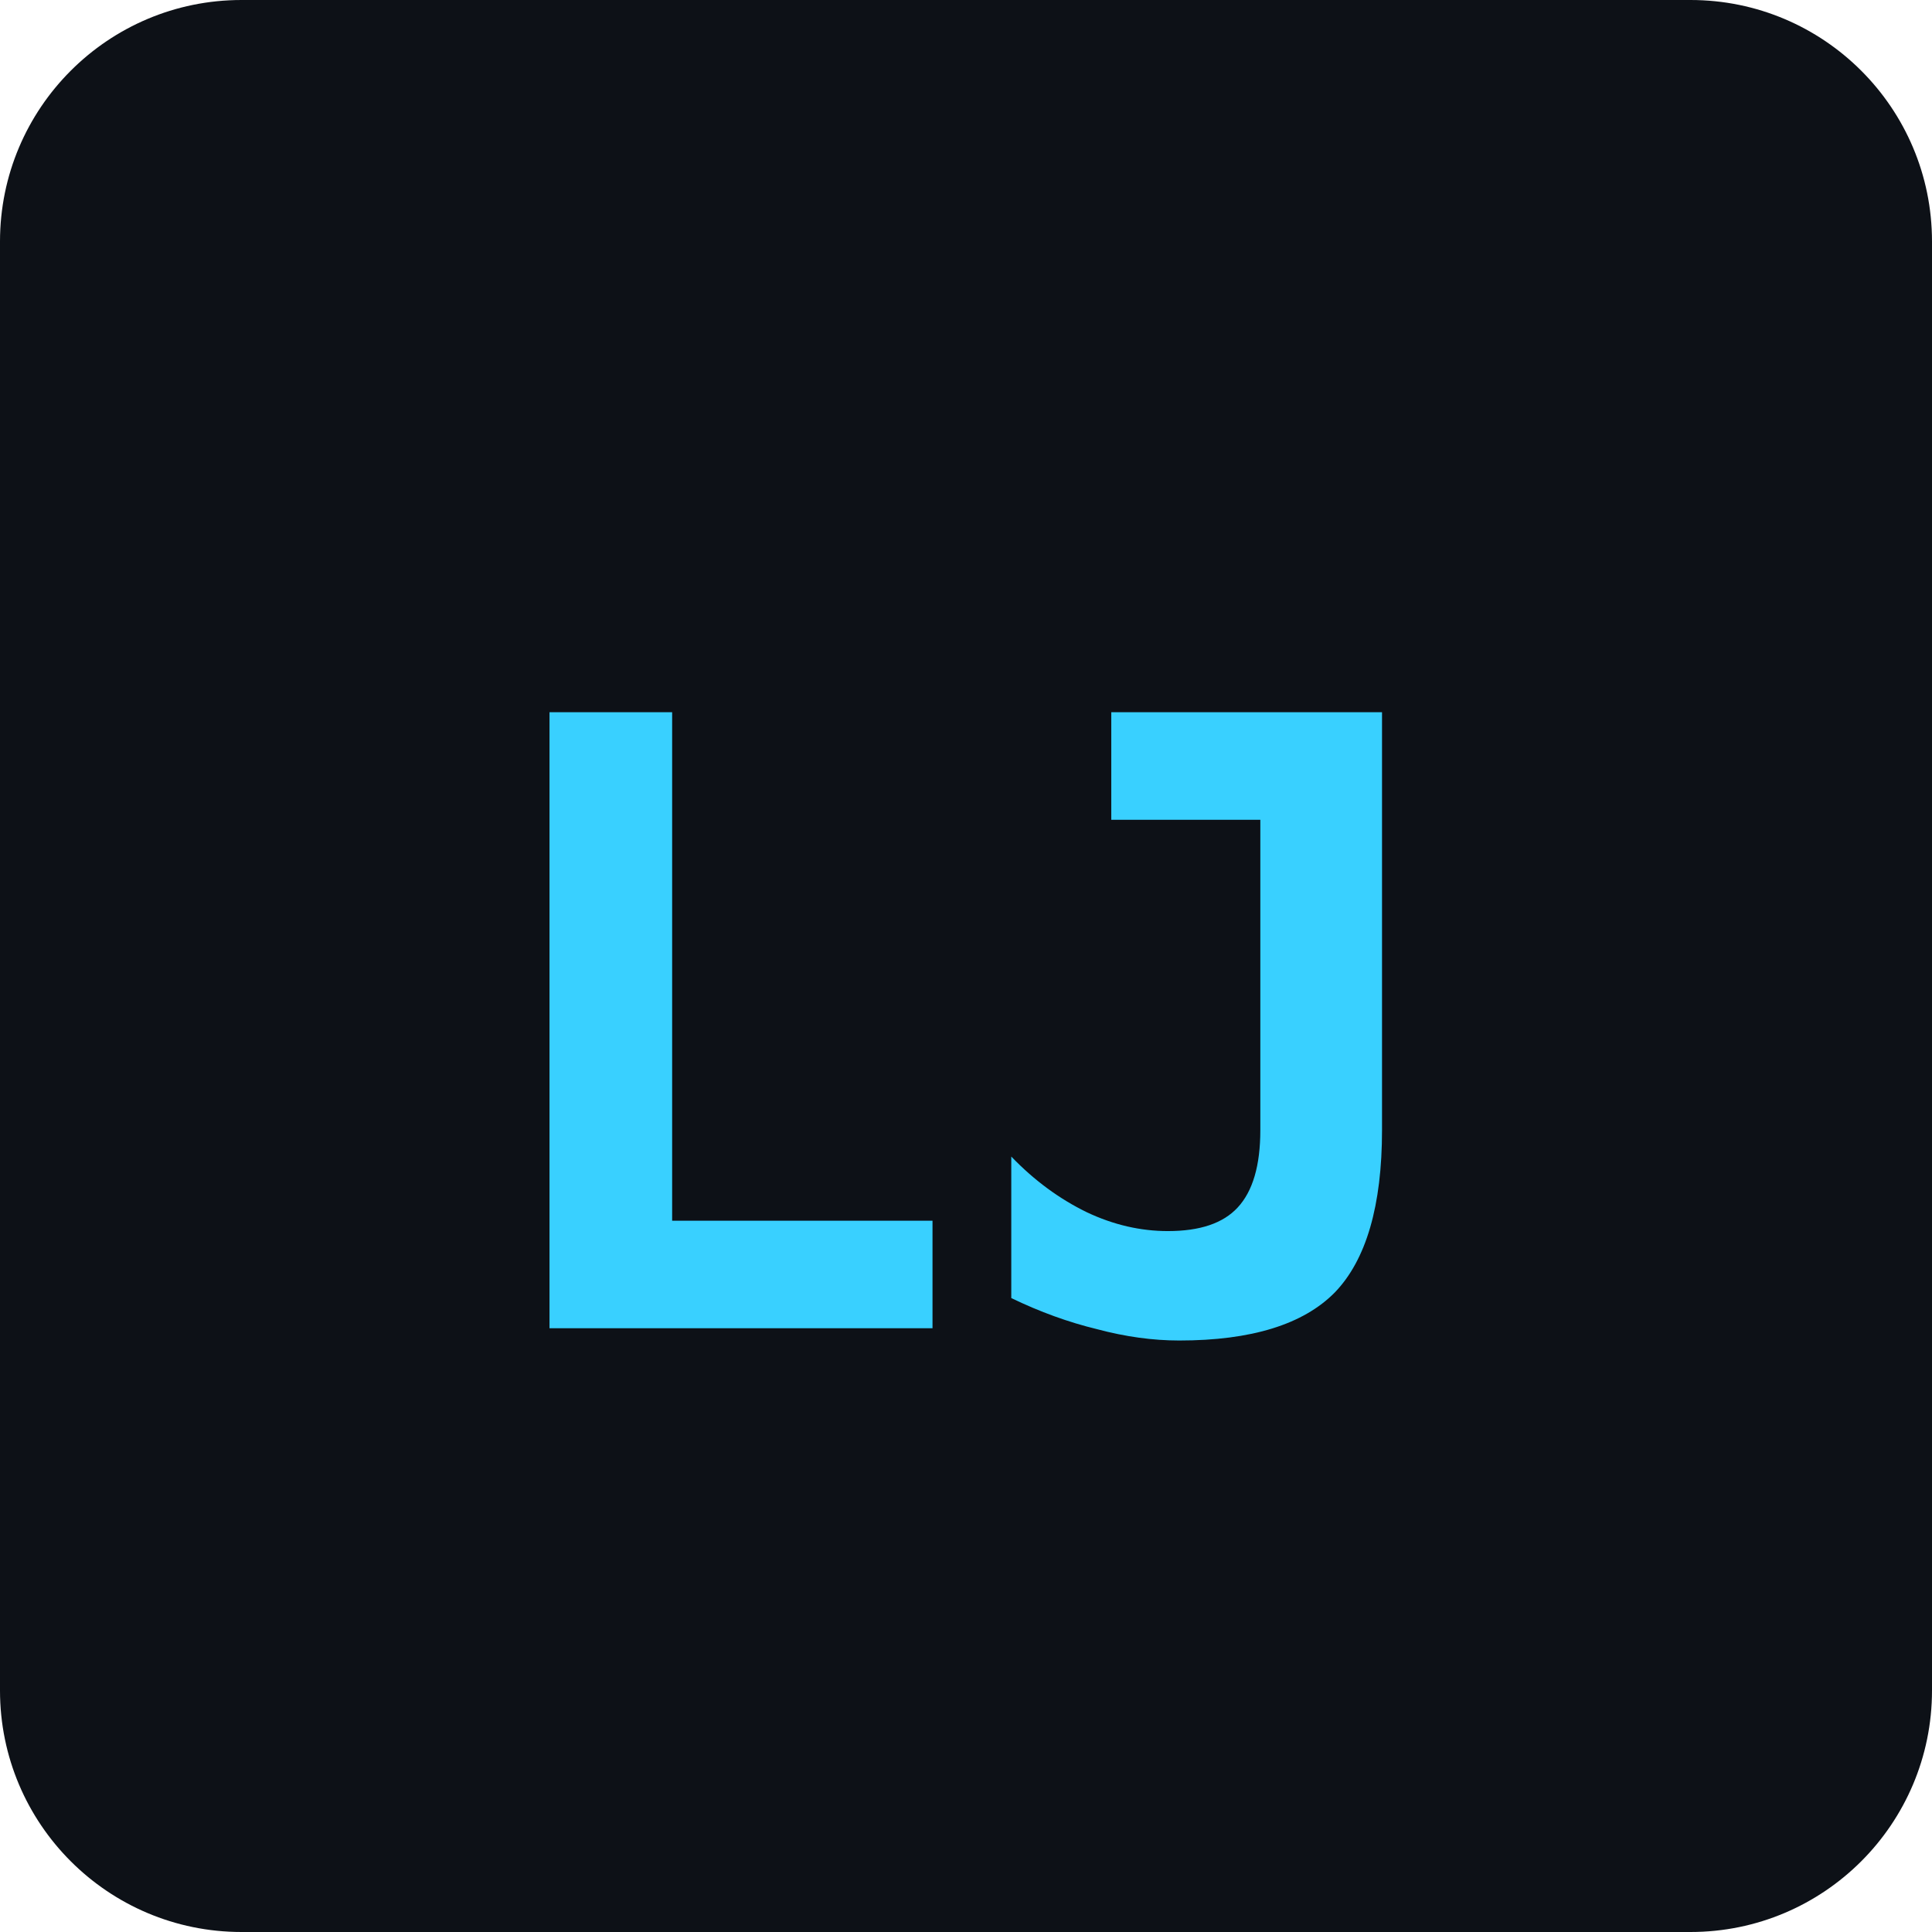
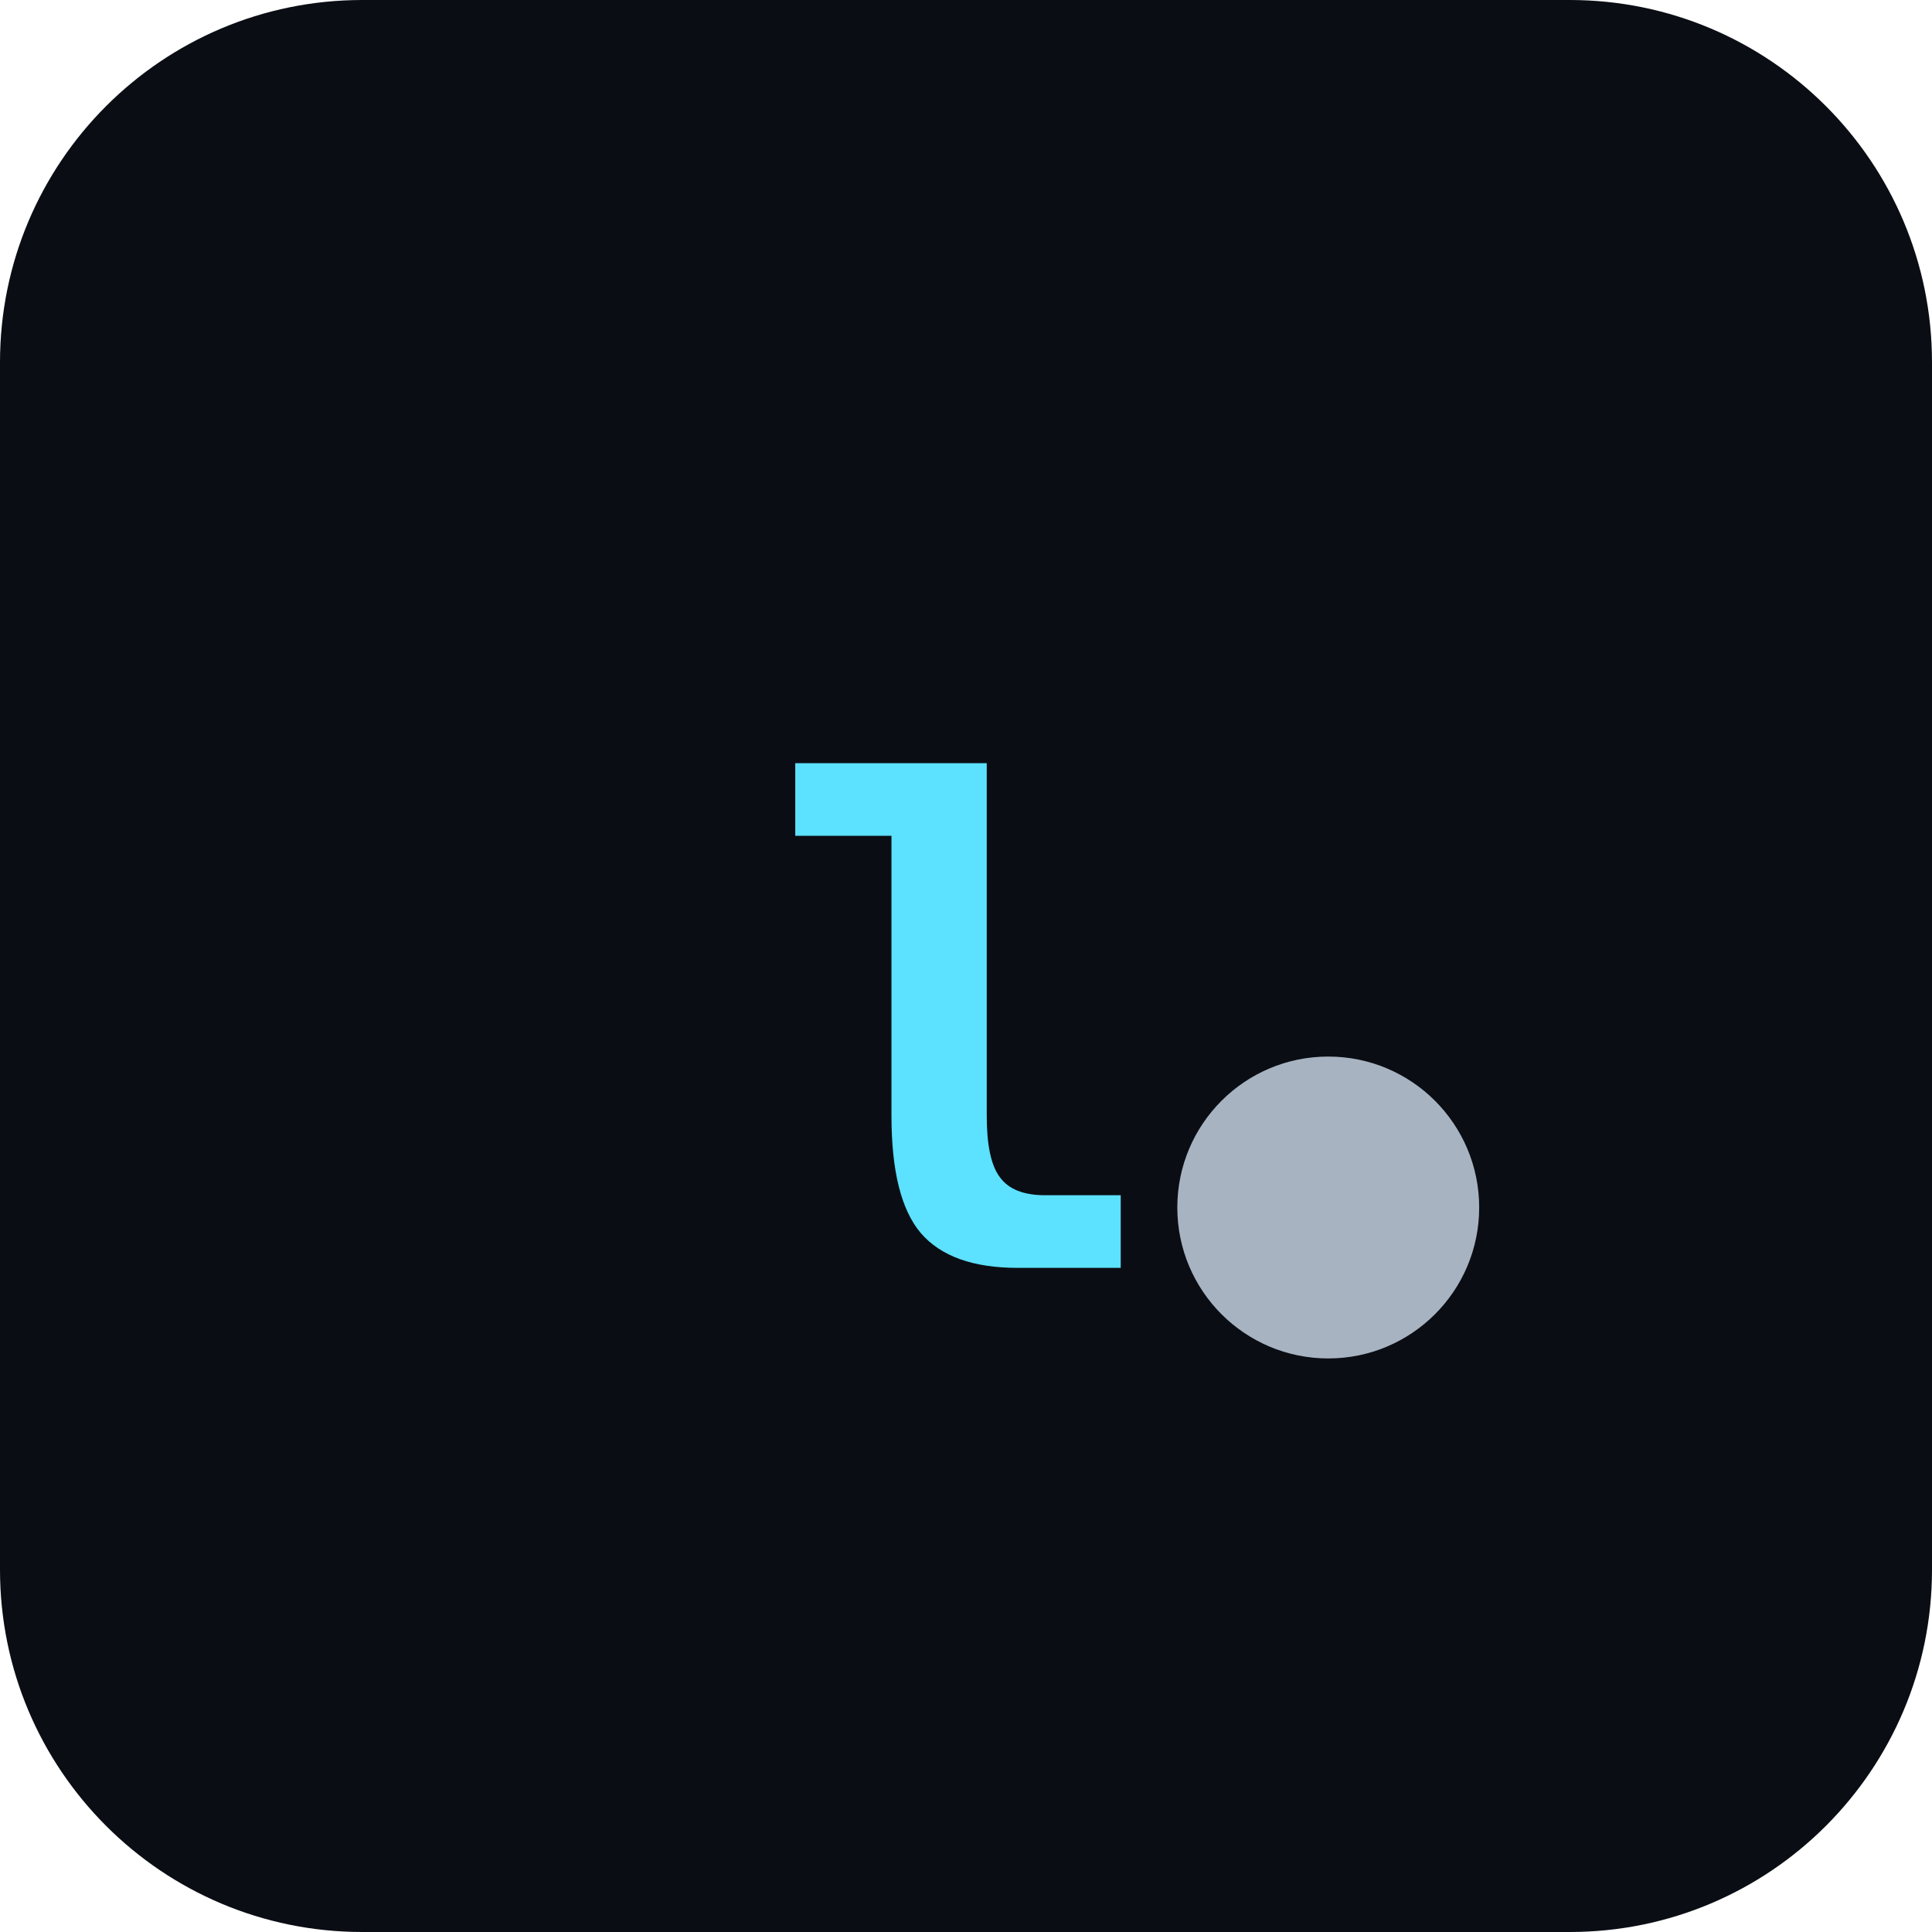
<svg xmlns="http://www.w3.org/2000/svg" viewBox="0 0 32 32">
-   <rect width="32" height="32" rx="4" fill="#0d1117" />
-   <text x="16" y="22" text-anchor="middle" font-family="ui-monospace, monospace" font-size="14" font-weight="600" fill="#39d0ff">LJ</text>
+   <rect width="32" height="32" rx="6" fill="#0a0e14" />
+   <text x="16" y="21" text-anchor="middle" font-family="ui-monospace, monospace" font-size="11" font-weight="600" fill="#5ce1ff">l</text>
+   <circle cx="22" cy="20" r="2.5" fill="#a8b3c2" />
</svg>
